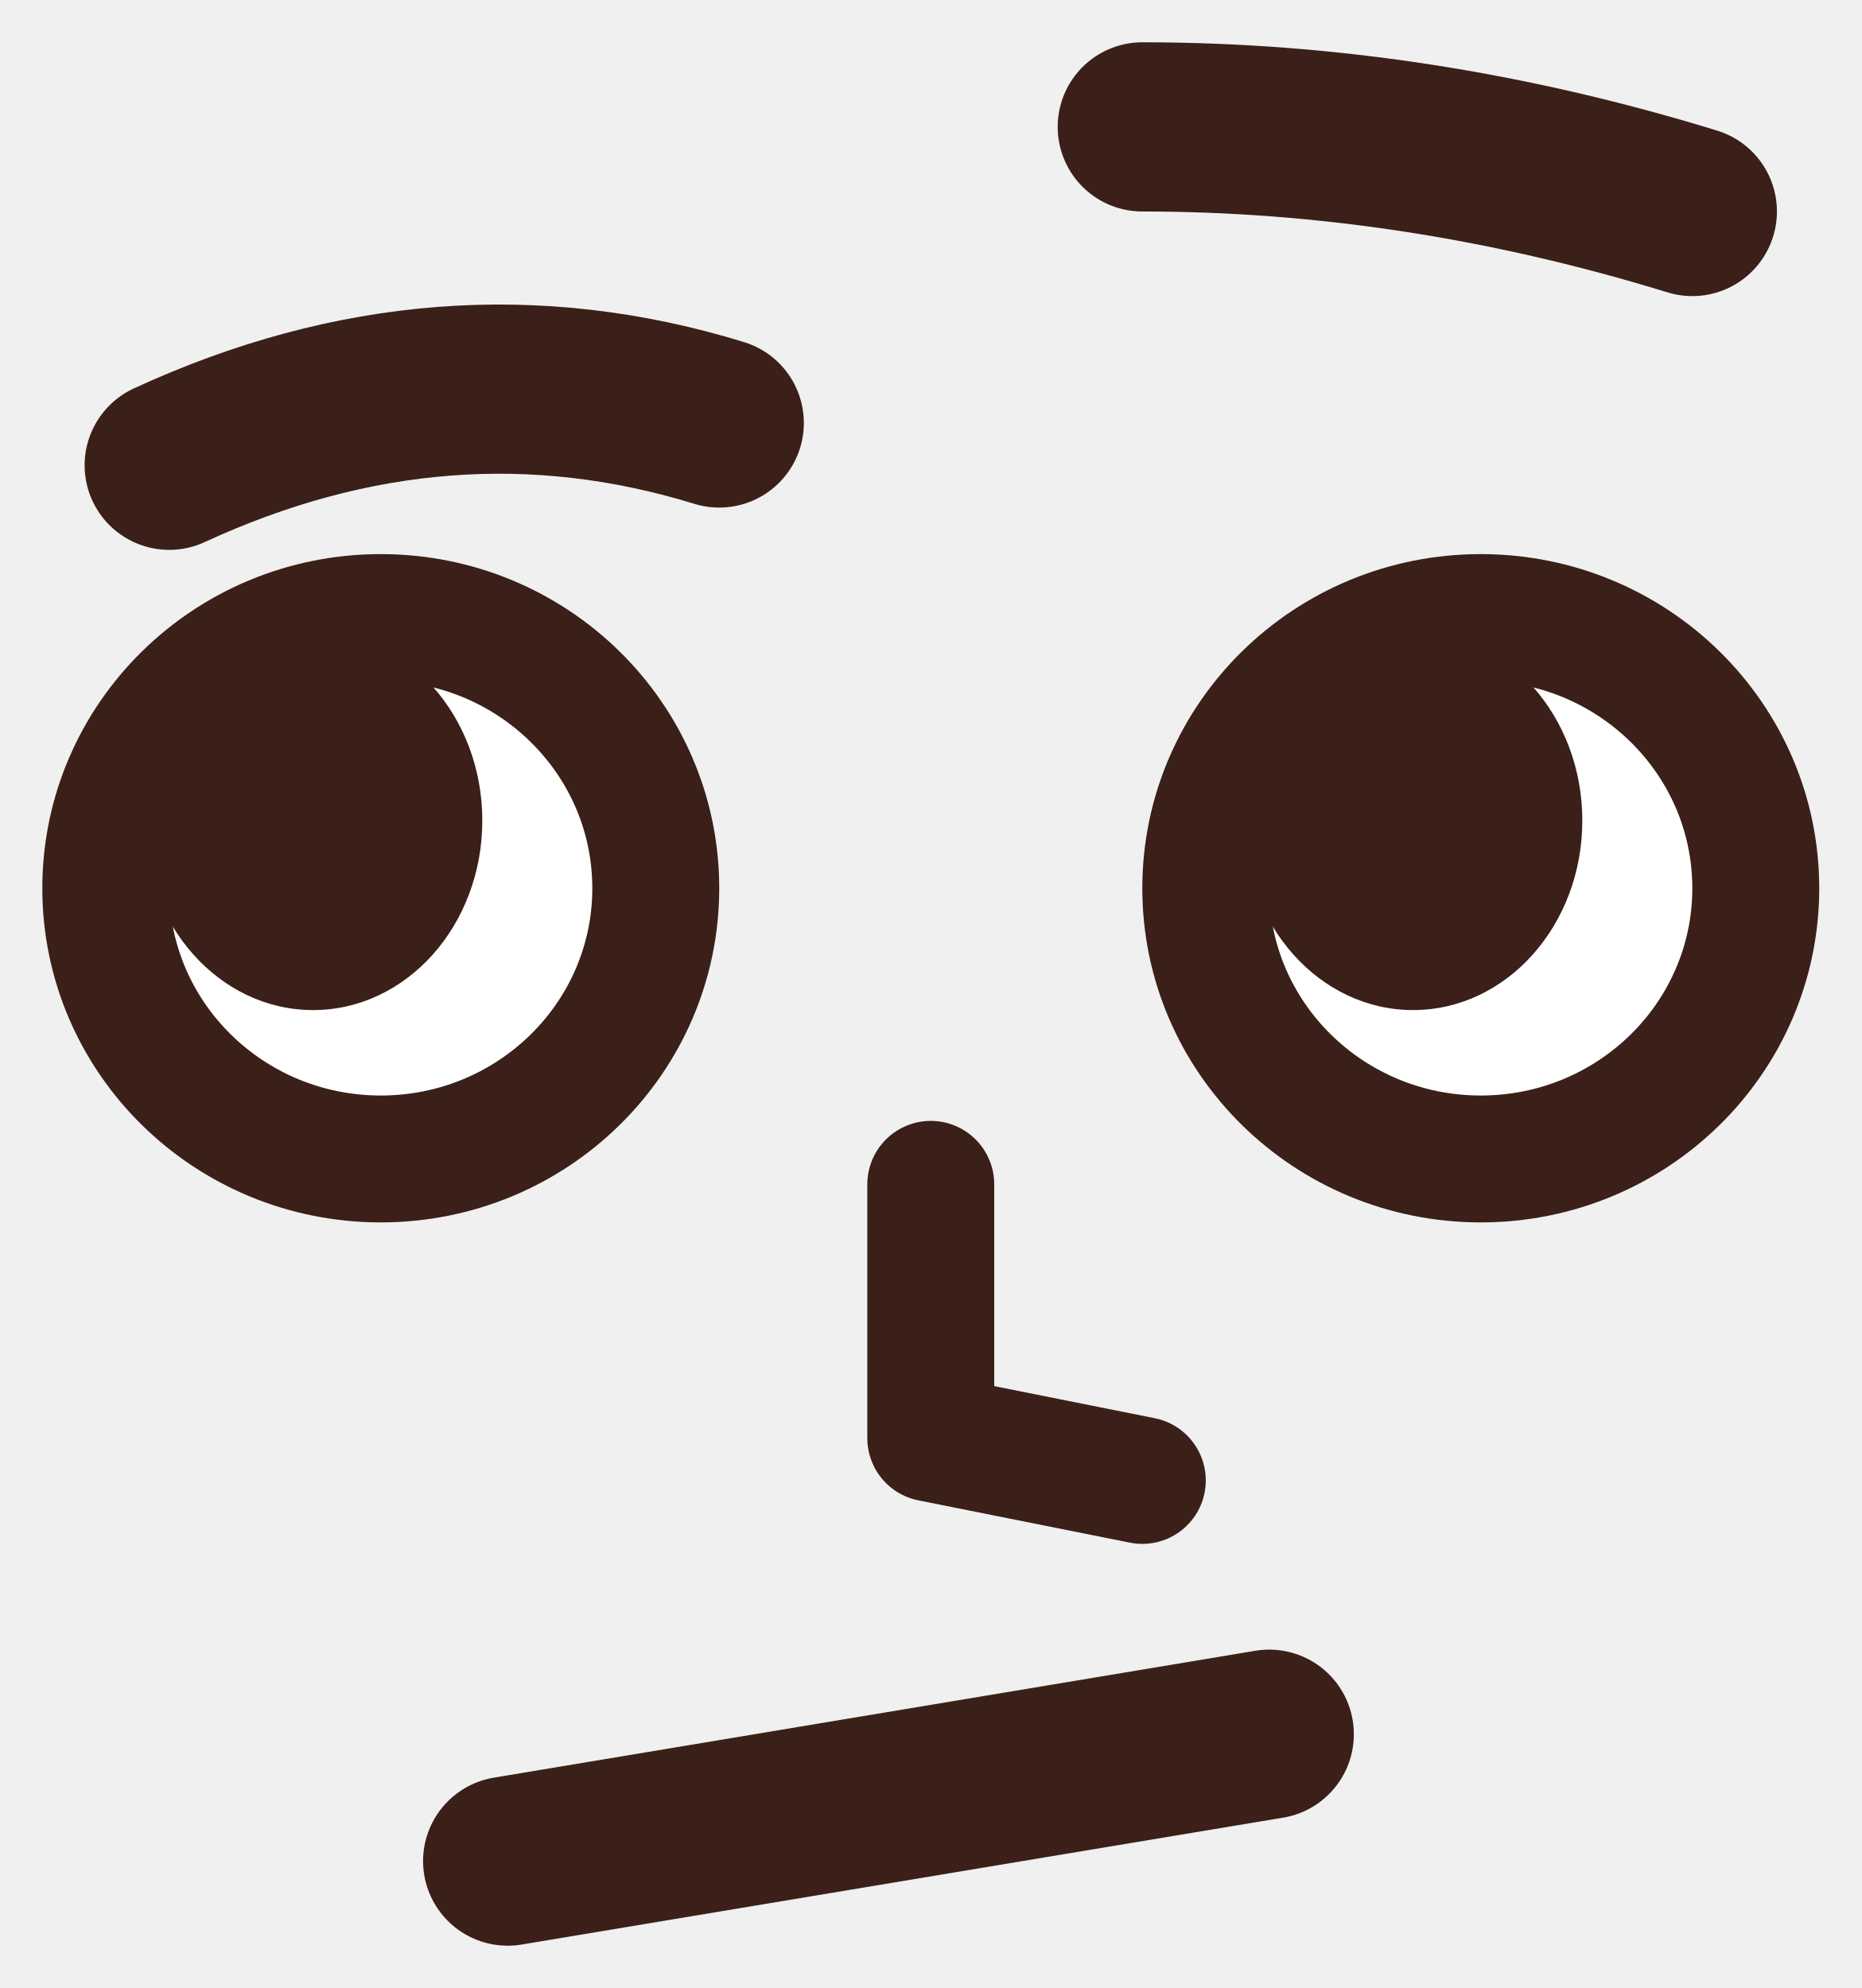
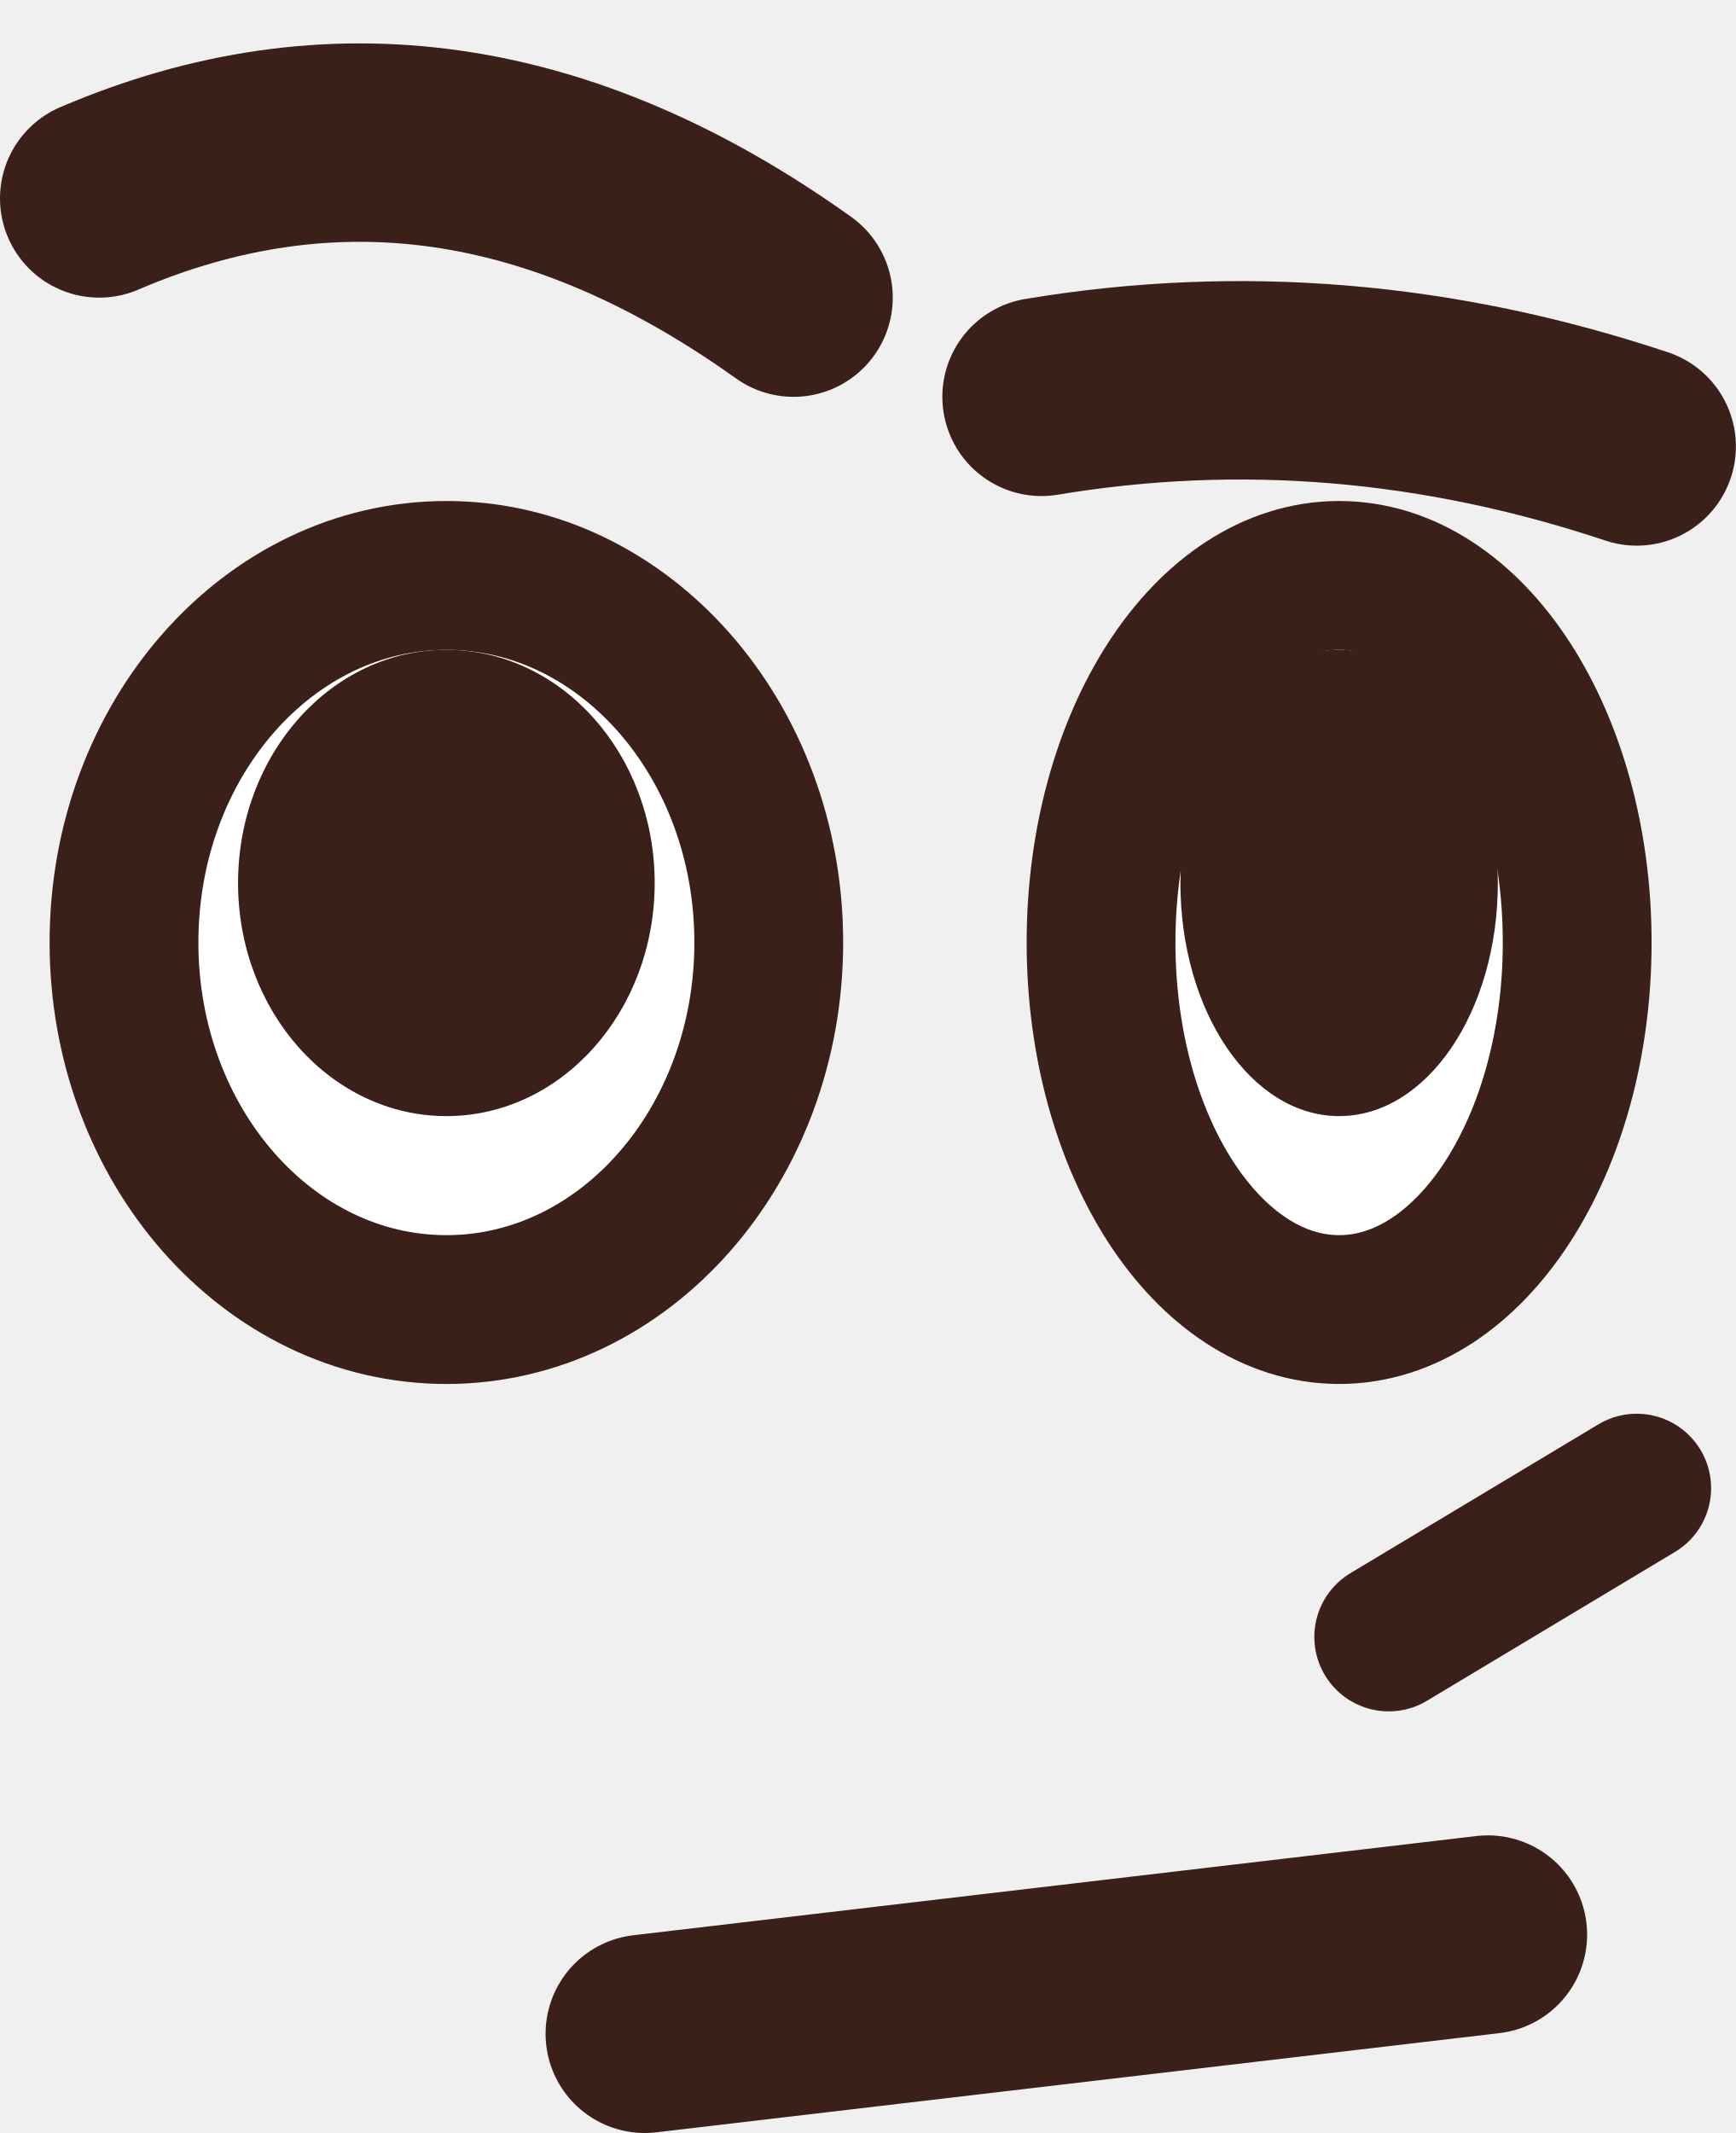
- <svg xmlns="http://www.w3.org/2000/svg" width="44" height="47" viewBox="98 54 44 47" shape-rendering="geometricPrecision">
-   <ellipse cx="107" cy="75" rx="6.5" ry="6.4" fill="#ffffff" stroke="#3a2018" stroke-width="3" />
-   <ellipse cx="105.4" cy="73.4" rx="4" ry="4.48" fill="#3a2018" />
-   <ellipse cx="133" cy="75" rx="6.5" ry="6.4" fill="#ffffff" stroke="#3a2018" stroke-width="3" />
-   <ellipse cx="131.4" cy="73.4" rx="4" ry="4.48" fill="#3a2018" />
-   <path d="M 102,65 Q 108.5,62 115,64" fill="none" stroke="#3a2018" stroke-width="4" stroke-linecap="round" stroke-linejoin="round" />
-   <path d="M 125,57 Q 131.5,57 138,59" fill="none" stroke="#3a2018" stroke-width="4" stroke-linecap="round" stroke-linejoin="round" />
-   <path d="M 120,82 L 120,88 L 125,89" fill="none" stroke="#3a2018" stroke-width="3" stroke-linecap="round" stroke-linejoin="round" />
-   <path d="M 110,98 L 128,95" fill="none" stroke="#3a2018" stroke-width="4" stroke-linecap="round" stroke-linejoin="round" />
+ <svg xmlns="http://www.w3.org/2000/svg" width="35" height="43" viewBox="117 56 35 43" shape-rendering="geometricPrecision">
+   <ellipse cx="126" cy="75" rx="6.5" ry="7.4" fill="#ffffff" stroke="#3a2018" stroke-width="3" />
+   <ellipse cx="126" cy="73.8" rx="4.2" ry="4.7" fill="#3a2018" />
+   <ellipse cx="144" cy="75" rx="4.8" ry="7.4" fill="#ffffff" stroke="#3a2018" stroke-width="3" />
+   <ellipse cx="144" cy="73.8" rx="3.2" ry="4.7" fill="#3a2018" />
+   <path d="M 119,60 Q 126,57 133,62" fill="none" stroke="#3a2018" stroke-width="4" stroke-linecap="round" stroke-linejoin="round" />
+   <path d="M 138,64 Q 144,63 150,65" fill="none" stroke="#3a2018" stroke-width="4" stroke-linecap="round" stroke-linejoin="round" />
+   <path d="M 150,86 L 145,89" fill="none" stroke="#3a2018" stroke-width="3" stroke-linecap="round" stroke-linejoin="round" />
+   <path d="M 130,97 L 147,95" fill="none" stroke="#3a2018" stroke-width="4" stroke-linecap="round" stroke-linejoin="round" />
</svg>
